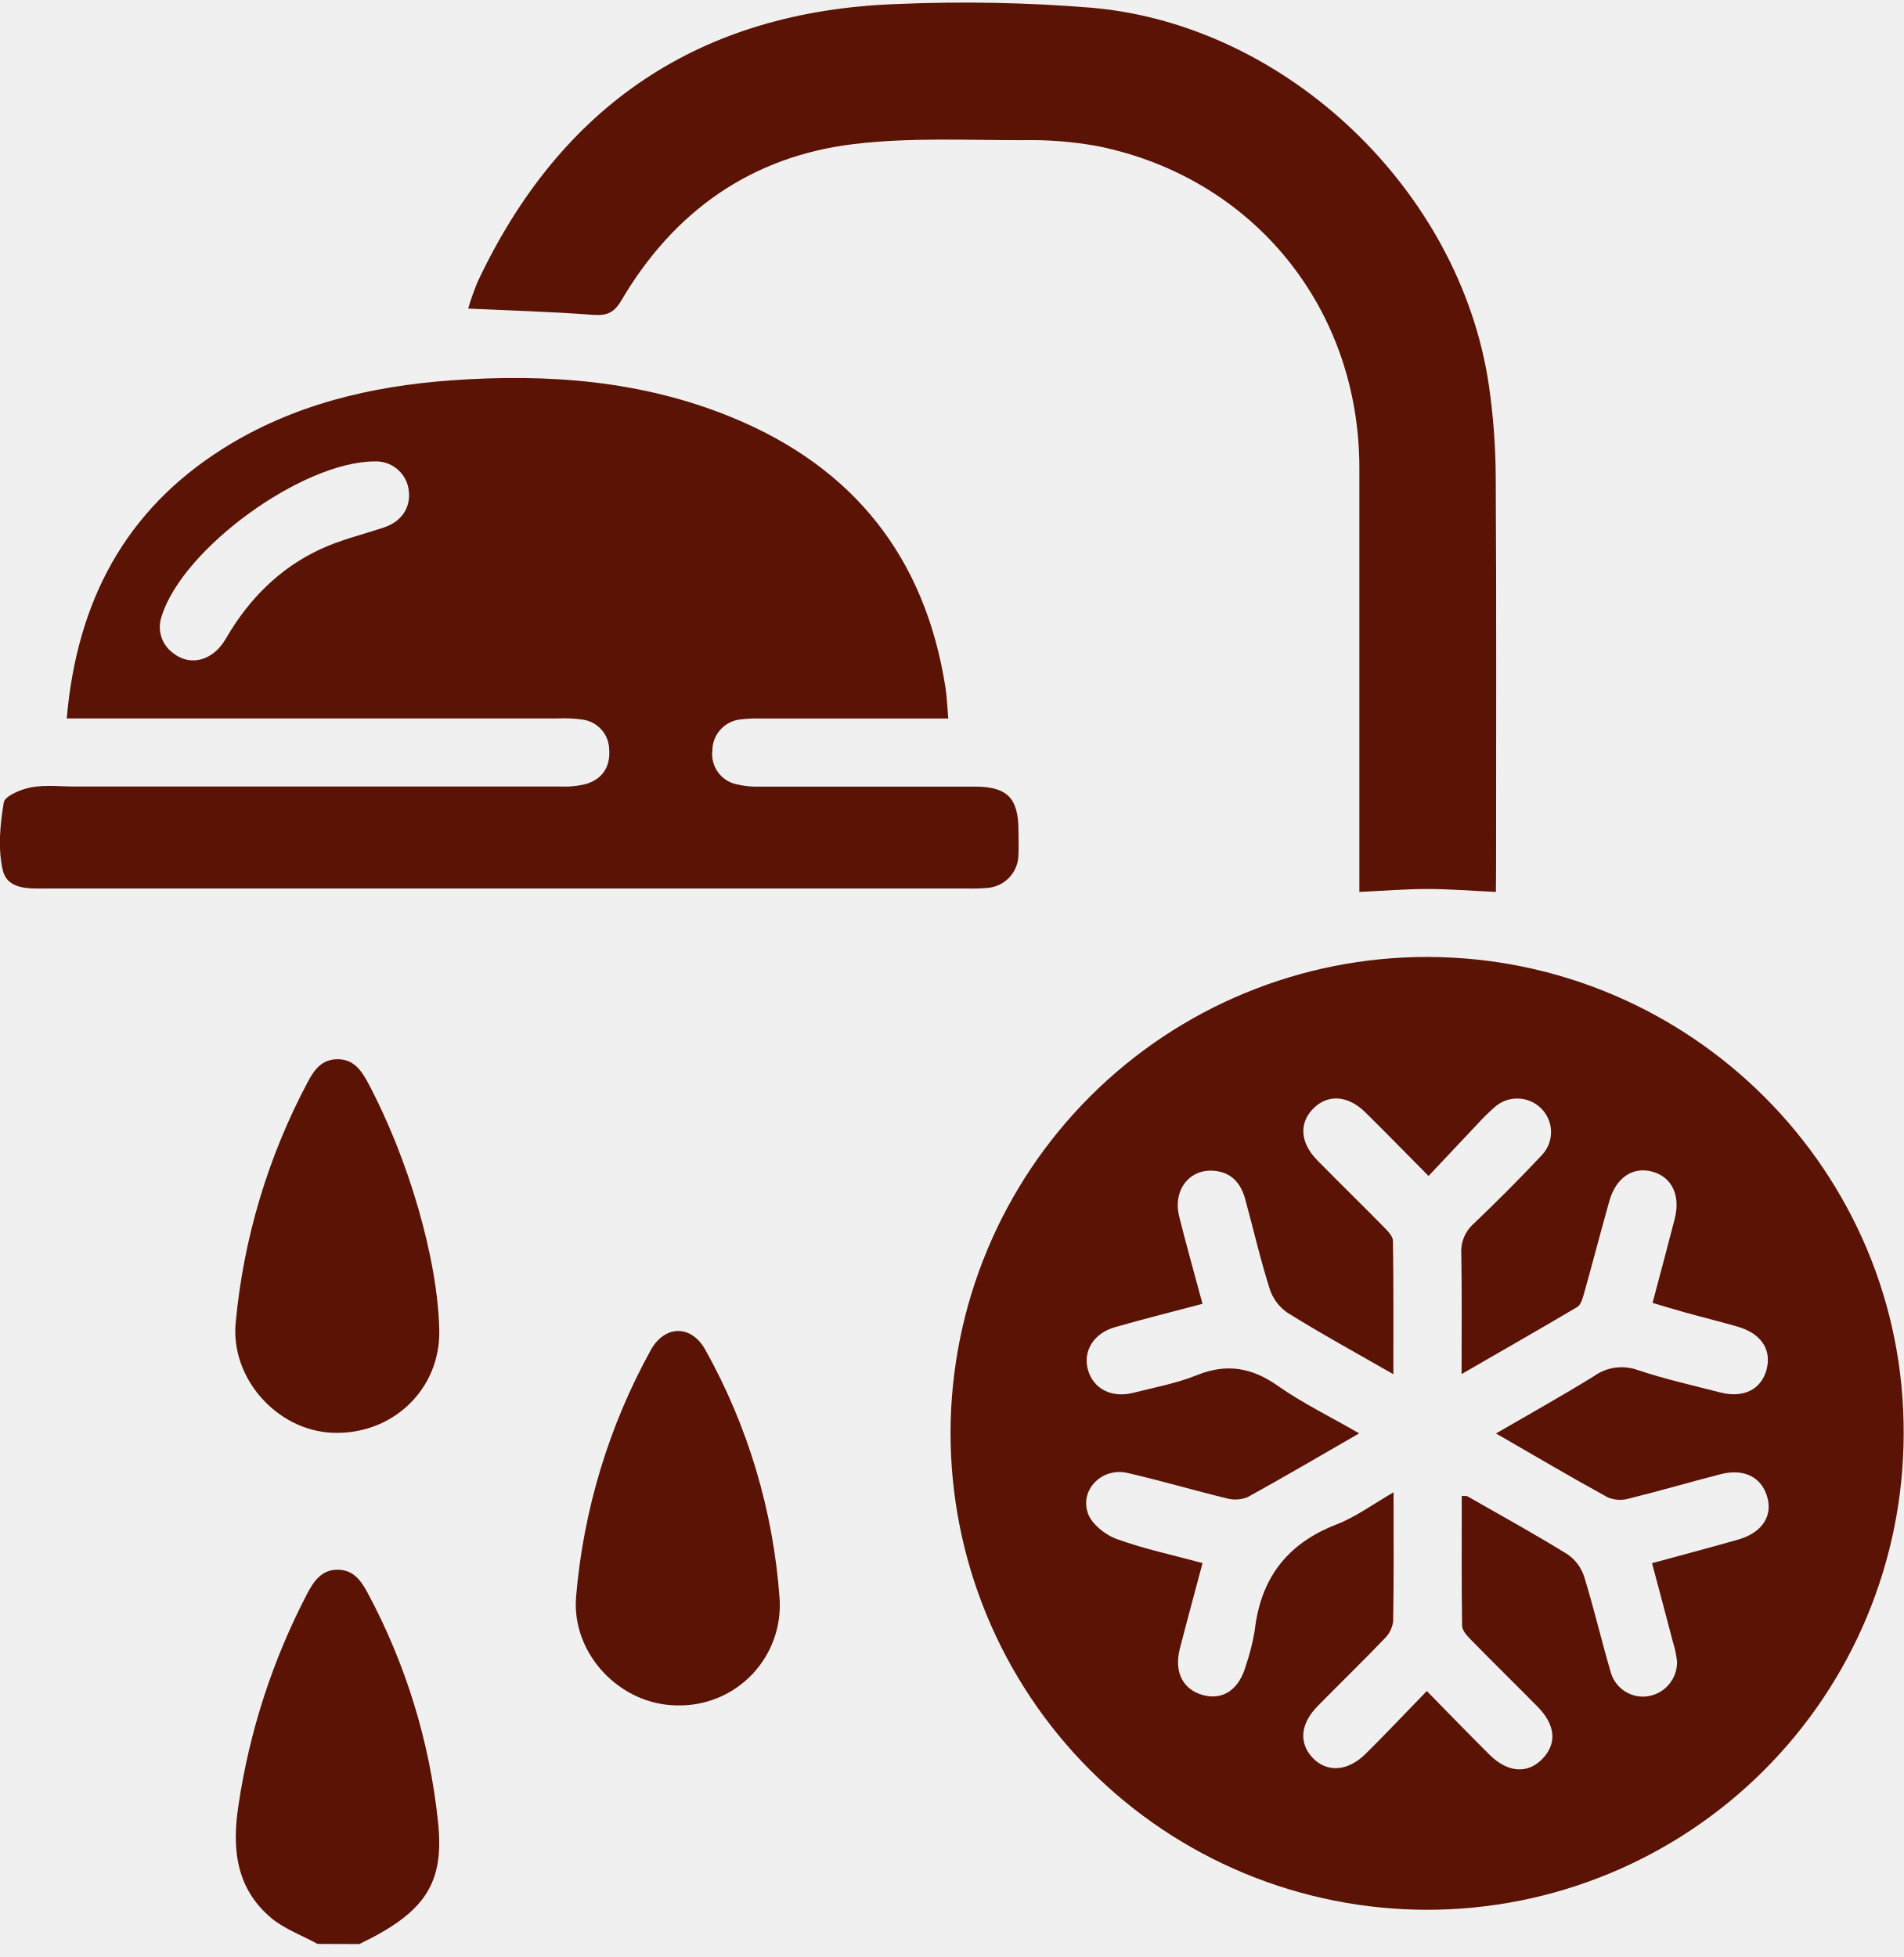
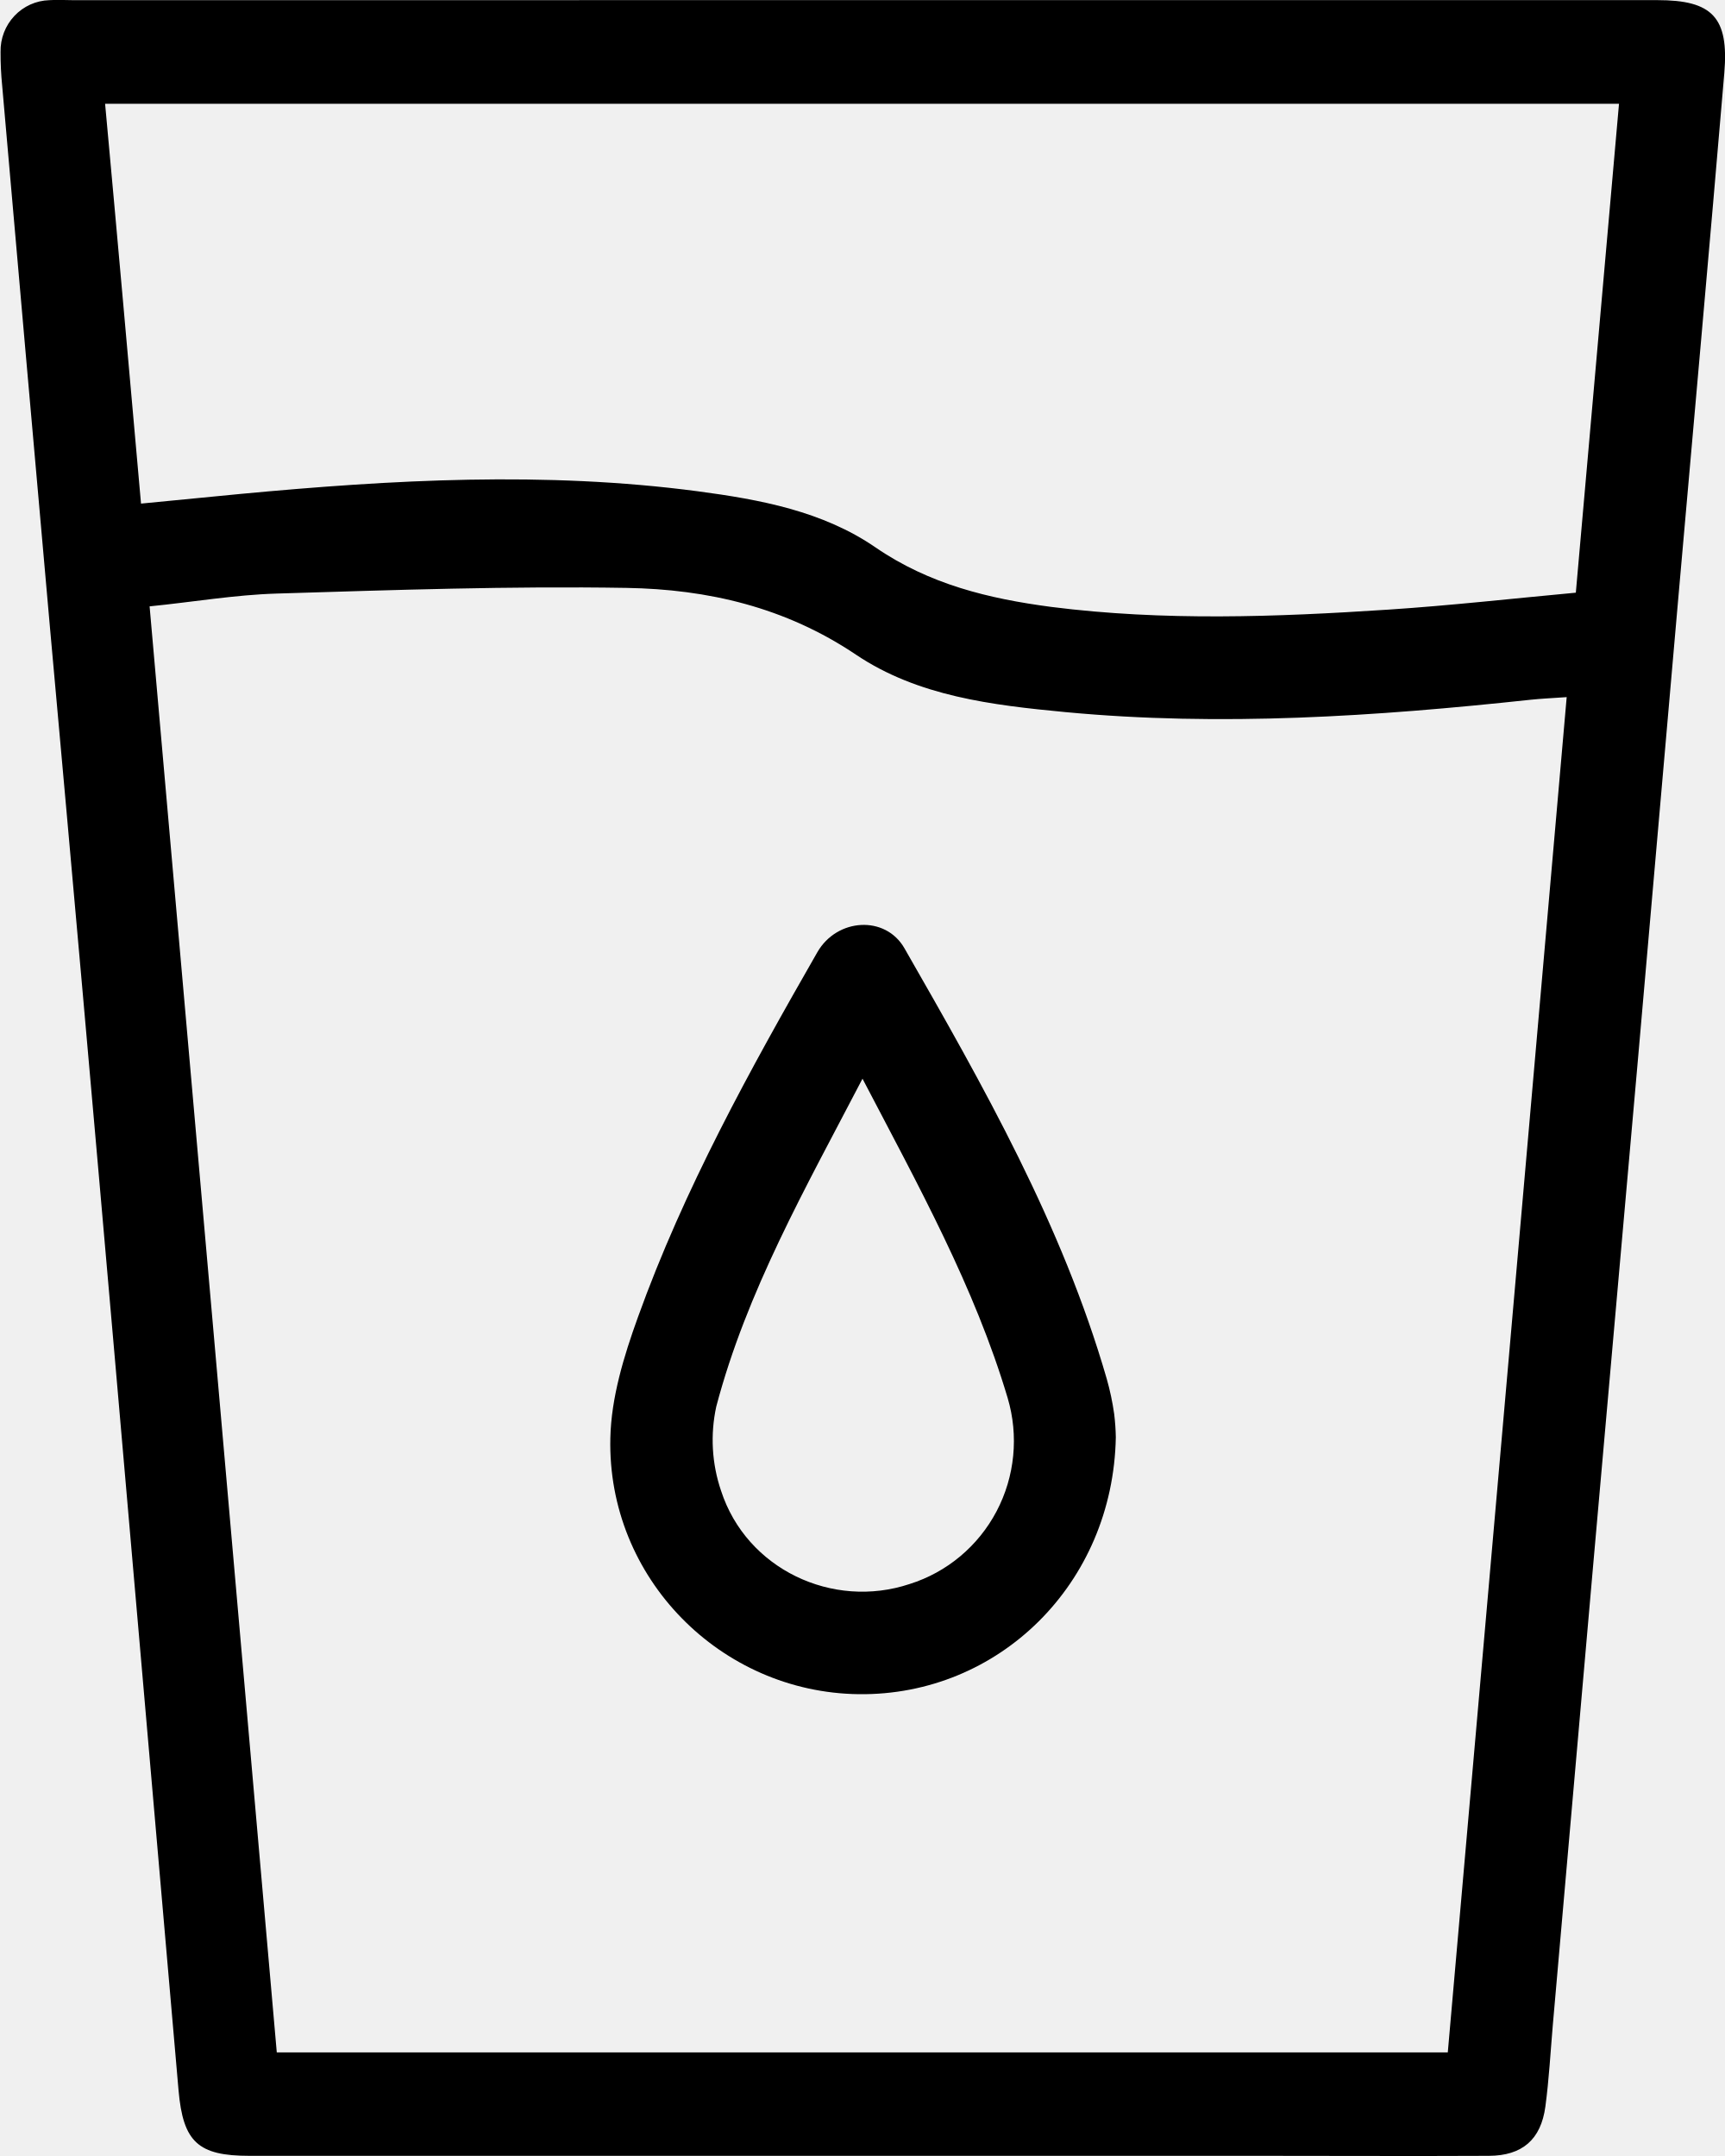
- <svg xmlns="http://www.w3.org/2000/svg" width="71" height="73" viewBox="0 0 71 73" fill="none">
-   <g clip-path="url(#clip0_13_221)">
-     <path d="M11.843 72.512C11.277 72.2 10.639 71.968 10.144 71.568C8.795 70.454 8.642 68.95 8.897 67.324C9.306 64.573 10.172 61.909 11.46 59.443C11.715 58.959 12.013 58.54 12.616 58.553C13.182 58.567 13.464 58.956 13.713 59.42C15.13 62.061 16.021 64.952 16.334 67.932C16.587 70.24 15.877 71.332 13.398 72.518L11.843 72.512Z" fill="#5A1305" />
-     <path d="M53.24 35.696C63.077 35.715 71.062 43.722 71.002 53.513C70.989 58.221 69.109 62.731 65.774 66.054C62.44 69.377 57.923 71.242 53.215 71.239C50.878 71.236 48.565 70.773 46.407 69.876C44.249 68.978 42.29 67.665 40.64 66.009C38.99 64.354 37.683 62.39 36.793 60.229C35.903 58.068 35.448 55.753 35.453 53.416C35.466 48.709 37.346 44.199 40.681 40.877C44.016 37.555 48.532 35.691 53.24 35.696ZM53.217 63.08C54.042 63.919 54.79 64.697 55.557 65.456C56.241 66.134 56.99 66.178 57.538 65.598C58.086 65.018 58.005 64.331 57.349 63.664C56.522 62.825 55.68 62.002 54.856 61.16C54.715 61.018 54.537 60.822 54.533 60.648C54.509 59.035 54.52 57.42 54.52 55.802C54.643 55.802 54.698 55.802 54.732 55.815C55.978 56.527 57.236 57.22 58.456 57.974C58.753 58.175 58.974 58.47 59.085 58.812C59.447 59.979 59.723 61.171 60.067 62.346C60.144 62.646 60.329 62.908 60.588 63.079C60.846 63.251 61.16 63.32 61.466 63.273C61.772 63.224 62.05 63.067 62.249 62.83C62.448 62.593 62.555 62.292 62.55 61.983C62.522 61.727 62.468 61.474 62.39 61.228C62.137 60.261 61.88 59.296 61.617 58.31C62.751 58.002 63.788 57.726 64.828 57.43C65.716 57.177 66.124 56.559 65.912 55.832C65.701 55.105 65.053 54.763 64.169 54.992C63.036 55.284 61.903 55.615 60.77 55.896C60.507 55.974 60.225 55.961 59.971 55.858C58.594 55.103 57.242 54.304 55.797 53.471C57.068 52.733 58.276 52.06 59.451 51.333C59.686 51.165 59.958 51.056 60.244 51.017C60.53 50.978 60.821 51.009 61.092 51.108C62.095 51.445 63.132 51.675 64.156 51.94C65.028 52.164 65.693 51.832 65.889 51.086C66.086 50.34 65.684 49.736 64.8 49.484C64.144 49.295 63.478 49.131 62.826 48.95C62.43 48.84 62.037 48.719 61.636 48.6C61.929 47.496 62.203 46.476 62.467 45.448C62.686 44.572 62.343 43.892 61.617 43.702C60.892 43.511 60.269 43.932 60.023 44.806C59.704 45.939 59.41 47.073 59.092 48.206C59.038 48.395 58.973 48.665 58.828 48.754C57.43 49.583 56.027 50.378 54.513 51.256C54.513 49.666 54.528 48.215 54.503 46.765C54.489 46.558 54.523 46.35 54.601 46.158C54.679 45.966 54.8 45.795 54.955 45.656C55.823 44.827 56.673 43.977 57.495 43.101C57.611 42.983 57.702 42.842 57.763 42.688C57.824 42.534 57.853 42.369 57.85 42.203C57.846 42.038 57.81 41.874 57.742 41.723C57.675 41.572 57.578 41.435 57.457 41.322C57.224 41.102 56.916 40.979 56.596 40.977C56.275 40.975 55.966 41.095 55.731 41.312C55.519 41.5 55.317 41.699 55.126 41.907C54.518 42.549 53.914 43.193 53.281 43.866C52.407 42.984 51.668 42.225 50.913 41.482C50.265 40.85 49.517 40.81 48.981 41.352C48.444 41.894 48.488 42.625 49.132 43.282C49.957 44.121 50.801 44.944 51.627 45.785C51.765 45.924 51.953 46.117 51.953 46.289C51.978 47.9 51.969 49.513 51.969 51.261C50.565 50.455 49.274 49.751 48.021 48.969C47.707 48.753 47.472 48.439 47.355 48.075C47.007 46.978 46.748 45.845 46.446 44.74C46.286 44.145 45.938 43.73 45.285 43.673C44.363 43.59 43.738 44.391 43.98 45.373C44.244 46.44 44.546 47.498 44.85 48.635C43.717 48.935 42.654 49.201 41.596 49.503C40.792 49.73 40.382 50.395 40.578 51.097C40.775 51.8 41.451 52.16 42.265 51.955C43.079 51.749 43.885 51.602 44.643 51.295C45.751 50.85 46.682 51.01 47.651 51.688C48.582 52.342 49.617 52.846 50.694 53.467C49.23 54.31 47.893 55.097 46.539 55.843C46.287 55.948 46.008 55.964 45.746 55.889C44.511 55.59 43.291 55.228 42.055 54.944C41.094 54.721 40.242 55.588 40.59 56.485C40.739 56.863 41.211 57.241 41.621 57.398C42.654 57.775 43.732 58.002 44.852 58.306C44.558 59.411 44.274 60.451 44.006 61.494C43.782 62.368 44.114 63.022 44.867 63.23C45.621 63.437 46.218 63.014 46.467 62.134C46.611 61.711 46.721 61.277 46.796 60.837C47.013 58.897 47.987 57.588 49.833 56.871C50.558 56.591 51.204 56.115 51.976 55.666C51.976 57.365 51.989 58.924 51.961 60.476C51.93 60.725 51.815 60.955 51.634 61.129C50.818 61.979 49.972 62.799 49.147 63.639C48.495 64.3 48.437 65.018 48.958 65.57C49.479 66.121 50.261 66.095 50.943 65.413C51.693 64.669 52.418 63.902 53.217 63.078V63.08Z" fill="#5A1305" />
-     <path d="M2.489 26.802C2.867 22.436 4.667 19.029 8.331 16.725C10.926 15.093 13.821 14.407 16.829 14.188C20.418 13.93 23.944 14.188 27.307 15.573C31.84 17.435 34.508 20.795 35.264 25.65C35.317 25.994 35.328 26.343 35.368 26.802H28.399C28.14 26.794 27.88 26.805 27.623 26.836C27.337 26.864 27.071 26.997 26.877 27.209C26.682 27.421 26.573 27.697 26.569 27.985C26.533 28.27 26.605 28.559 26.772 28.794C26.938 29.03 27.186 29.194 27.468 29.256C27.765 29.325 28.071 29.355 28.376 29.342C31.037 29.342 33.7 29.342 36.363 29.342C37.56 29.342 37.98 29.767 37.985 30.953C37.985 31.259 38.001 31.565 37.985 31.871C37.986 32.194 37.862 32.504 37.639 32.737C37.416 32.97 37.112 33.109 36.79 33.123C36.555 33.143 36.319 33.149 36.084 33.142H1.806C1.139 33.142 0.295 33.22 0.106 32.468C-0.083 31.667 0.002 30.768 0.14 29.935C0.181 29.69 0.784 29.441 1.161 29.369C1.687 29.271 2.242 29.339 2.784 29.339C8.815 29.339 14.846 29.339 20.877 29.339C21.205 29.354 21.535 29.323 21.855 29.246C22.476 29.057 22.769 28.596 22.722 27.958C22.717 27.683 22.614 27.419 22.43 27.214C22.247 27.009 21.996 26.877 21.723 26.842C21.419 26.799 21.113 26.784 20.807 26.799H2.487L2.489 26.802ZM13.962 17.212C11.26 17.227 6.808 20.468 6.03 22.987C5.942 23.233 5.937 23.502 6.016 23.751C6.094 24 6.253 24.217 6.467 24.368C7.101 24.87 7.945 24.647 8.418 23.833C9.264 22.368 10.408 21.206 11.94 20.491C12.695 20.136 13.53 19.939 14.327 19.673C15.012 19.442 15.36 18.88 15.232 18.203C15.175 17.913 15.015 17.653 14.782 17.471C14.549 17.289 14.258 17.197 13.962 17.212Z" fill="#5A1305" />
-     <path d="M55.793 33.271C54.885 33.229 54.065 33.161 53.245 33.161C52.426 33.161 51.606 33.229 50.701 33.271V17.457C50.701 11.507 46.762 6.632 40.947 5.452C40.02 5.284 39.08 5.209 38.138 5.229C36.044 5.229 33.931 5.125 31.861 5.372C28.021 5.829 25.128 7.884 23.173 11.21C22.899 11.671 22.639 11.777 22.127 11.745C20.603 11.629 19.075 11.586 17.462 11.51C17.561 11.174 17.677 10.843 17.811 10.519C20.918 3.909 26.121 0.42 33.415 0.152C35.862 0.045 38.313 0.091 40.754 0.292C48.023 0.947 54.458 7.125 55.529 14.36C55.696 15.501 55.782 16.652 55.787 17.805C55.816 22.681 55.8 27.558 55.8 32.434L55.793 33.271Z" fill="#5A1305" />
-     <path d="M25.279 63.615C23.134 63.615 21.3 61.687 21.488 59.547C21.761 56.325 22.708 53.196 24.27 50.364C24.794 49.42 25.781 49.407 26.306 50.349C27.895 53.194 28.84 56.353 29.075 59.603C29.113 60.122 29.043 60.642 28.869 61.132C28.695 61.622 28.42 62.07 28.063 62.447C27.706 62.825 27.273 63.124 26.794 63.325C26.315 63.526 25.799 63.625 25.279 63.615Z" fill="#5A1305" />
-     <path d="M16.384 49.622C16.429 51.821 14.639 53.537 12.399 53.445C10.321 53.358 8.595 51.405 8.79 49.346C9.081 46.2 9.996 43.144 11.481 40.355C11.726 39.89 12.013 39.513 12.588 39.511C13.162 39.509 13.453 39.888 13.702 40.347C15.232 43.201 16.329 46.965 16.384 49.622Z" fill="#5A1305" />
+ <svg xmlns="http://www.w3.org/2000/svg" width="40" height="50" viewBox="0 0 40 50" fill="none">
+   <g clip-path="url(#clip0_92_22)">
+     <path d="M20.003 0.003H38.433C39.705 0.003 40.093 0.399 39.984 1.693C39.64 5.75 39.275 9.804 38.918 13.858C38.608 17.395 38.299 20.932 37.99 24.469C37.639 28.45 37.287 32.431 36.933 36.411C36.624 39.928 36.315 43.446 36.007 46.965C35.953 47.594 35.919 48.227 35.835 48.852C35.732 49.621 35.297 49.993 34.524 49.996C32.755 50.005 30.986 49.996 29.227 49.996H5.784C4.596 49.996 4.245 49.68 4.14 48.475C3.649 42.828 3.157 37.18 2.666 31.533C2.174 25.885 1.673 20.238 1.162 14.592C0.788 10.389 0.418 6.187 0.05 1.983C0.024 1.724 0.012 1.464 0.013 1.204C0.007 0.894 0.122 0.594 0.334 0.369C0.546 0.144 0.837 0.013 1.144 0.004C1.327 -0.009 1.513 0.004 1.696 0.004L20.003 0.003ZM36.329 16.167C35.998 16.191 35.739 16.201 35.491 16.228C31.903 16.614 28.307 16.855 24.7 16.514C23.009 16.353 21.287 16.149 19.851 15.184C18.21 14.08 16.41 13.665 14.526 13.634C11.828 13.589 9.125 13.683 6.427 13.765C5.443 13.794 4.466 13.963 3.469 14.062C4.459 25.287 5.44 36.43 6.418 47.597H33.572C34.493 37.134 35.407 26.693 36.329 16.167ZM3.27 11.679C4.071 11.601 4.817 11.53 5.563 11.456C9.101 11.124 12.64 10.926 16.178 11.393C17.623 11.585 19.077 11.854 20.299 12.693C21.55 13.552 22.927 13.884 24.377 14.075C26.981 14.406 29.591 14.309 32.192 14.138C33.635 14.043 35.074 13.881 36.541 13.745C36.879 9.932 37.209 6.185 37.542 2.407H2.437C2.723 5.509 2.994 8.574 3.27 11.679Z" fill="black" />
+     <path d="M25.874 33.331C25.811 36.735 23.157 39.328 19.913 39.29C16.712 39.251 14.077 36.597 14.153 33.349C14.173 32.41 14.468 31.446 14.791 30.551C15.861 27.575 17.387 24.816 18.953 22.083C19.409 21.29 20.532 21.221 20.973 21.992C22.806 25.191 24.631 28.404 25.663 31.975C25.739 32.242 25.797 32.515 25.836 32.791C25.858 32.971 25.871 33.151 25.874 33.331ZM20 25.016C18.673 27.565 17.314 29.948 16.609 32.62C16.468 33.269 16.506 33.944 16.72 34.572C17.309 36.387 19.304 37.331 21.093 36.735C21.958 36.463 22.682 35.858 23.108 35.05C23.534 34.242 23.626 33.297 23.366 32.421C22.599 29.846 21.303 27.511 20 25.016Z" fill="black" />
  </g>
  <defs>
-     <clipPath id="clip0_13_221">
-       <rect width="71" height="72.413" fill="white" transform="translate(0 0.0993652)" />
+     <clipPath id="clip0_92_22">
+       <rect width="40" height="50" fill="white" />
    </clipPath>
  </defs>
</svg>
